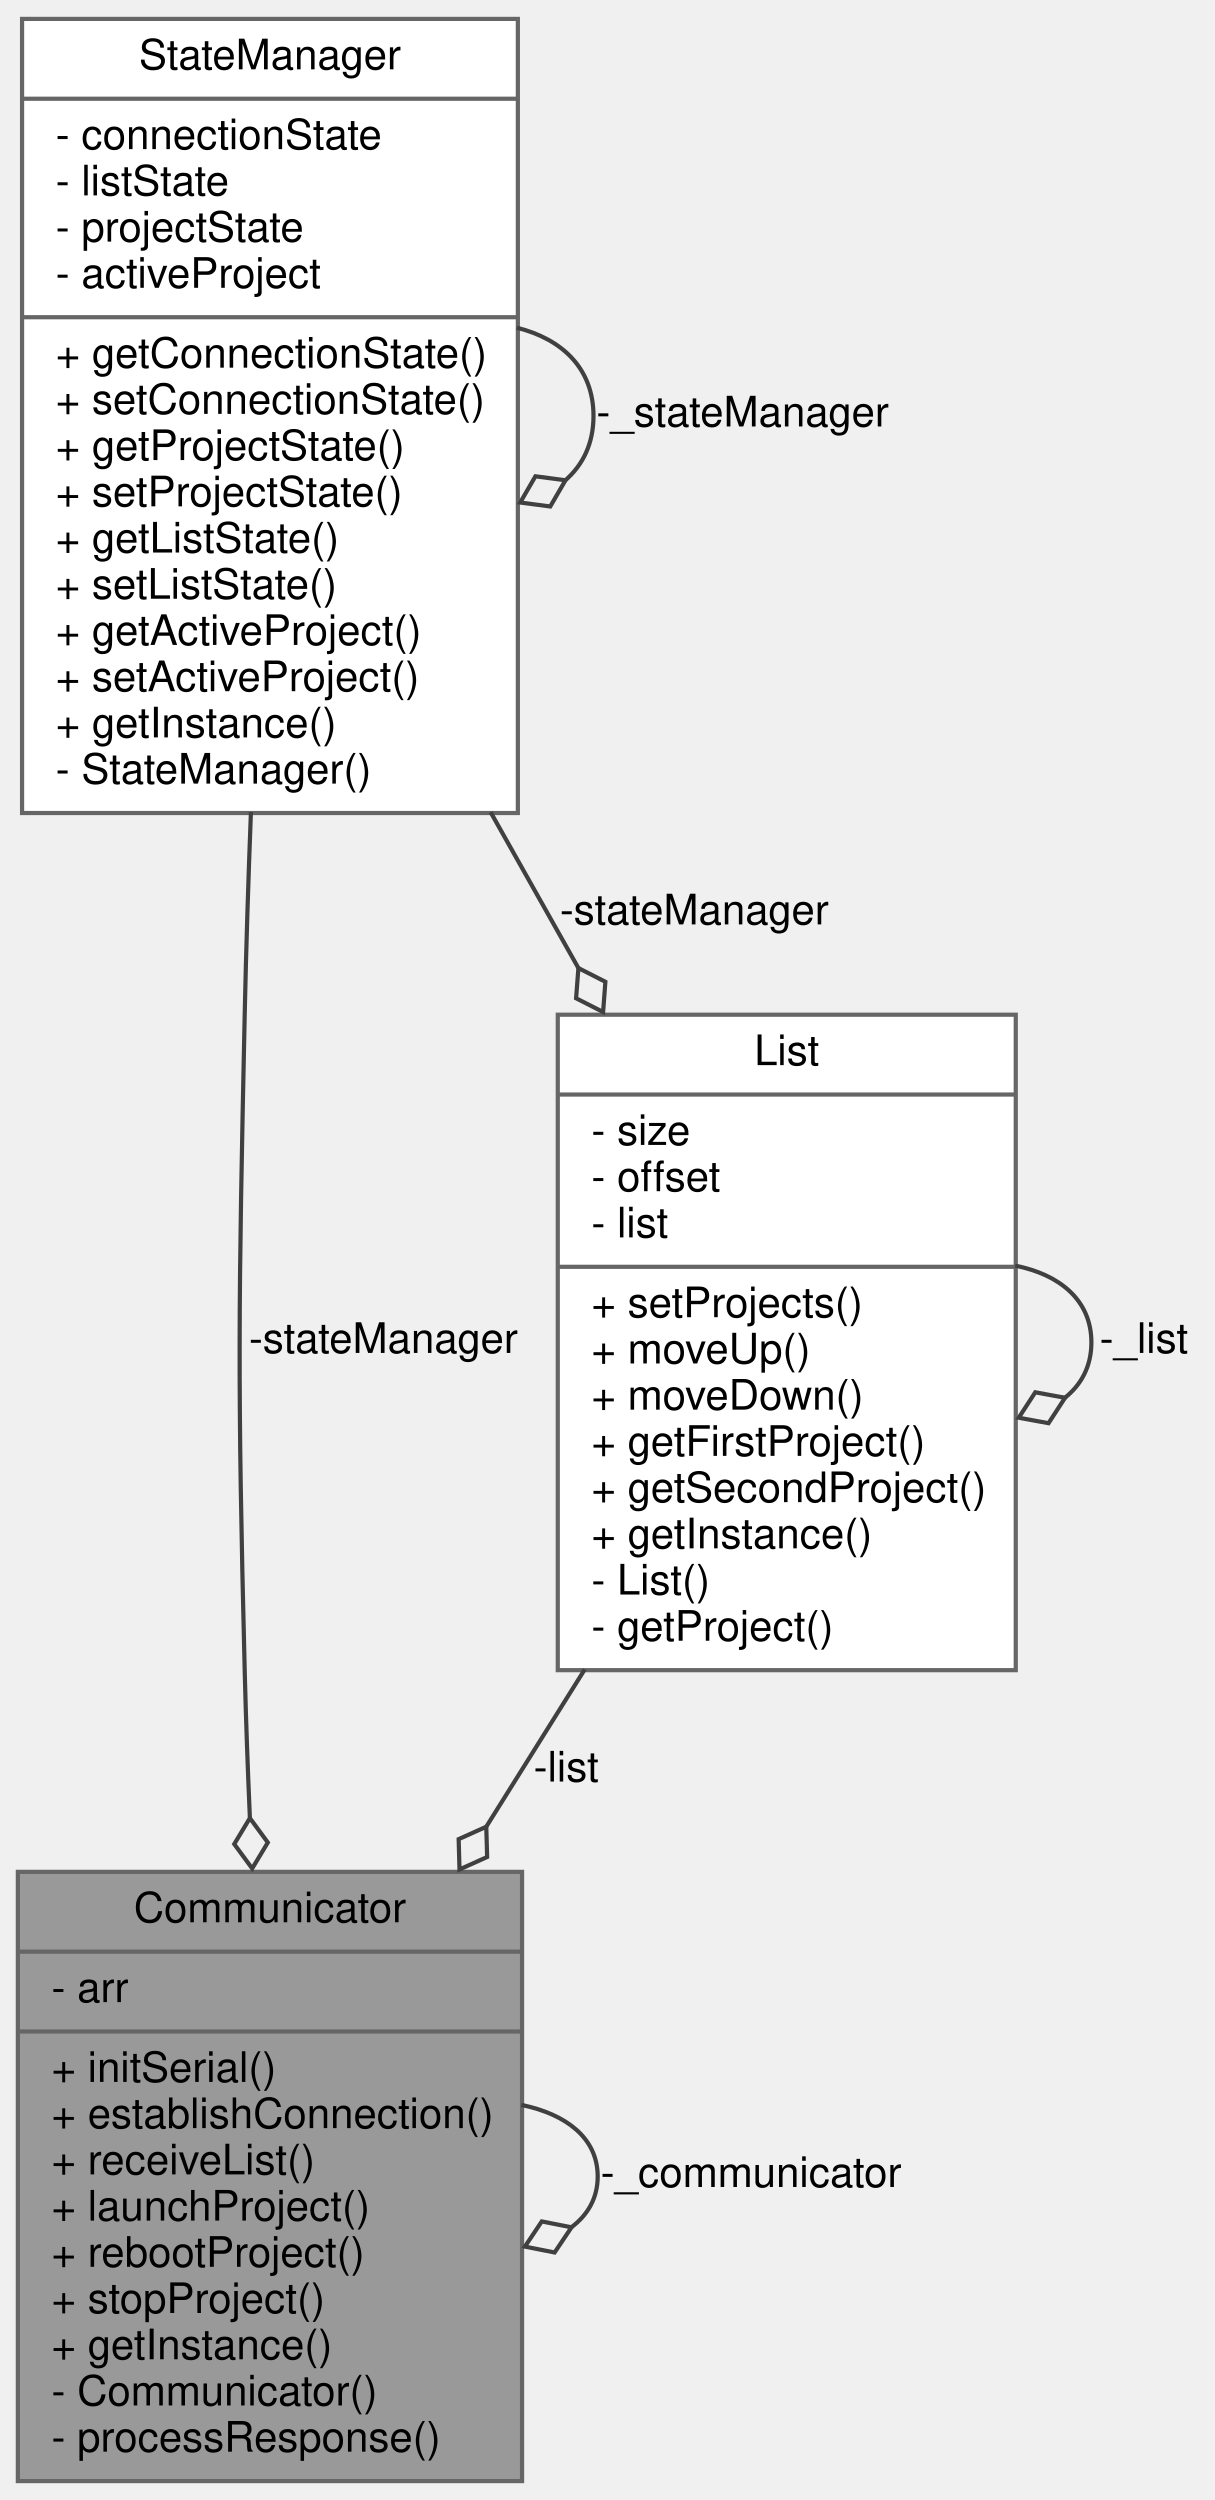
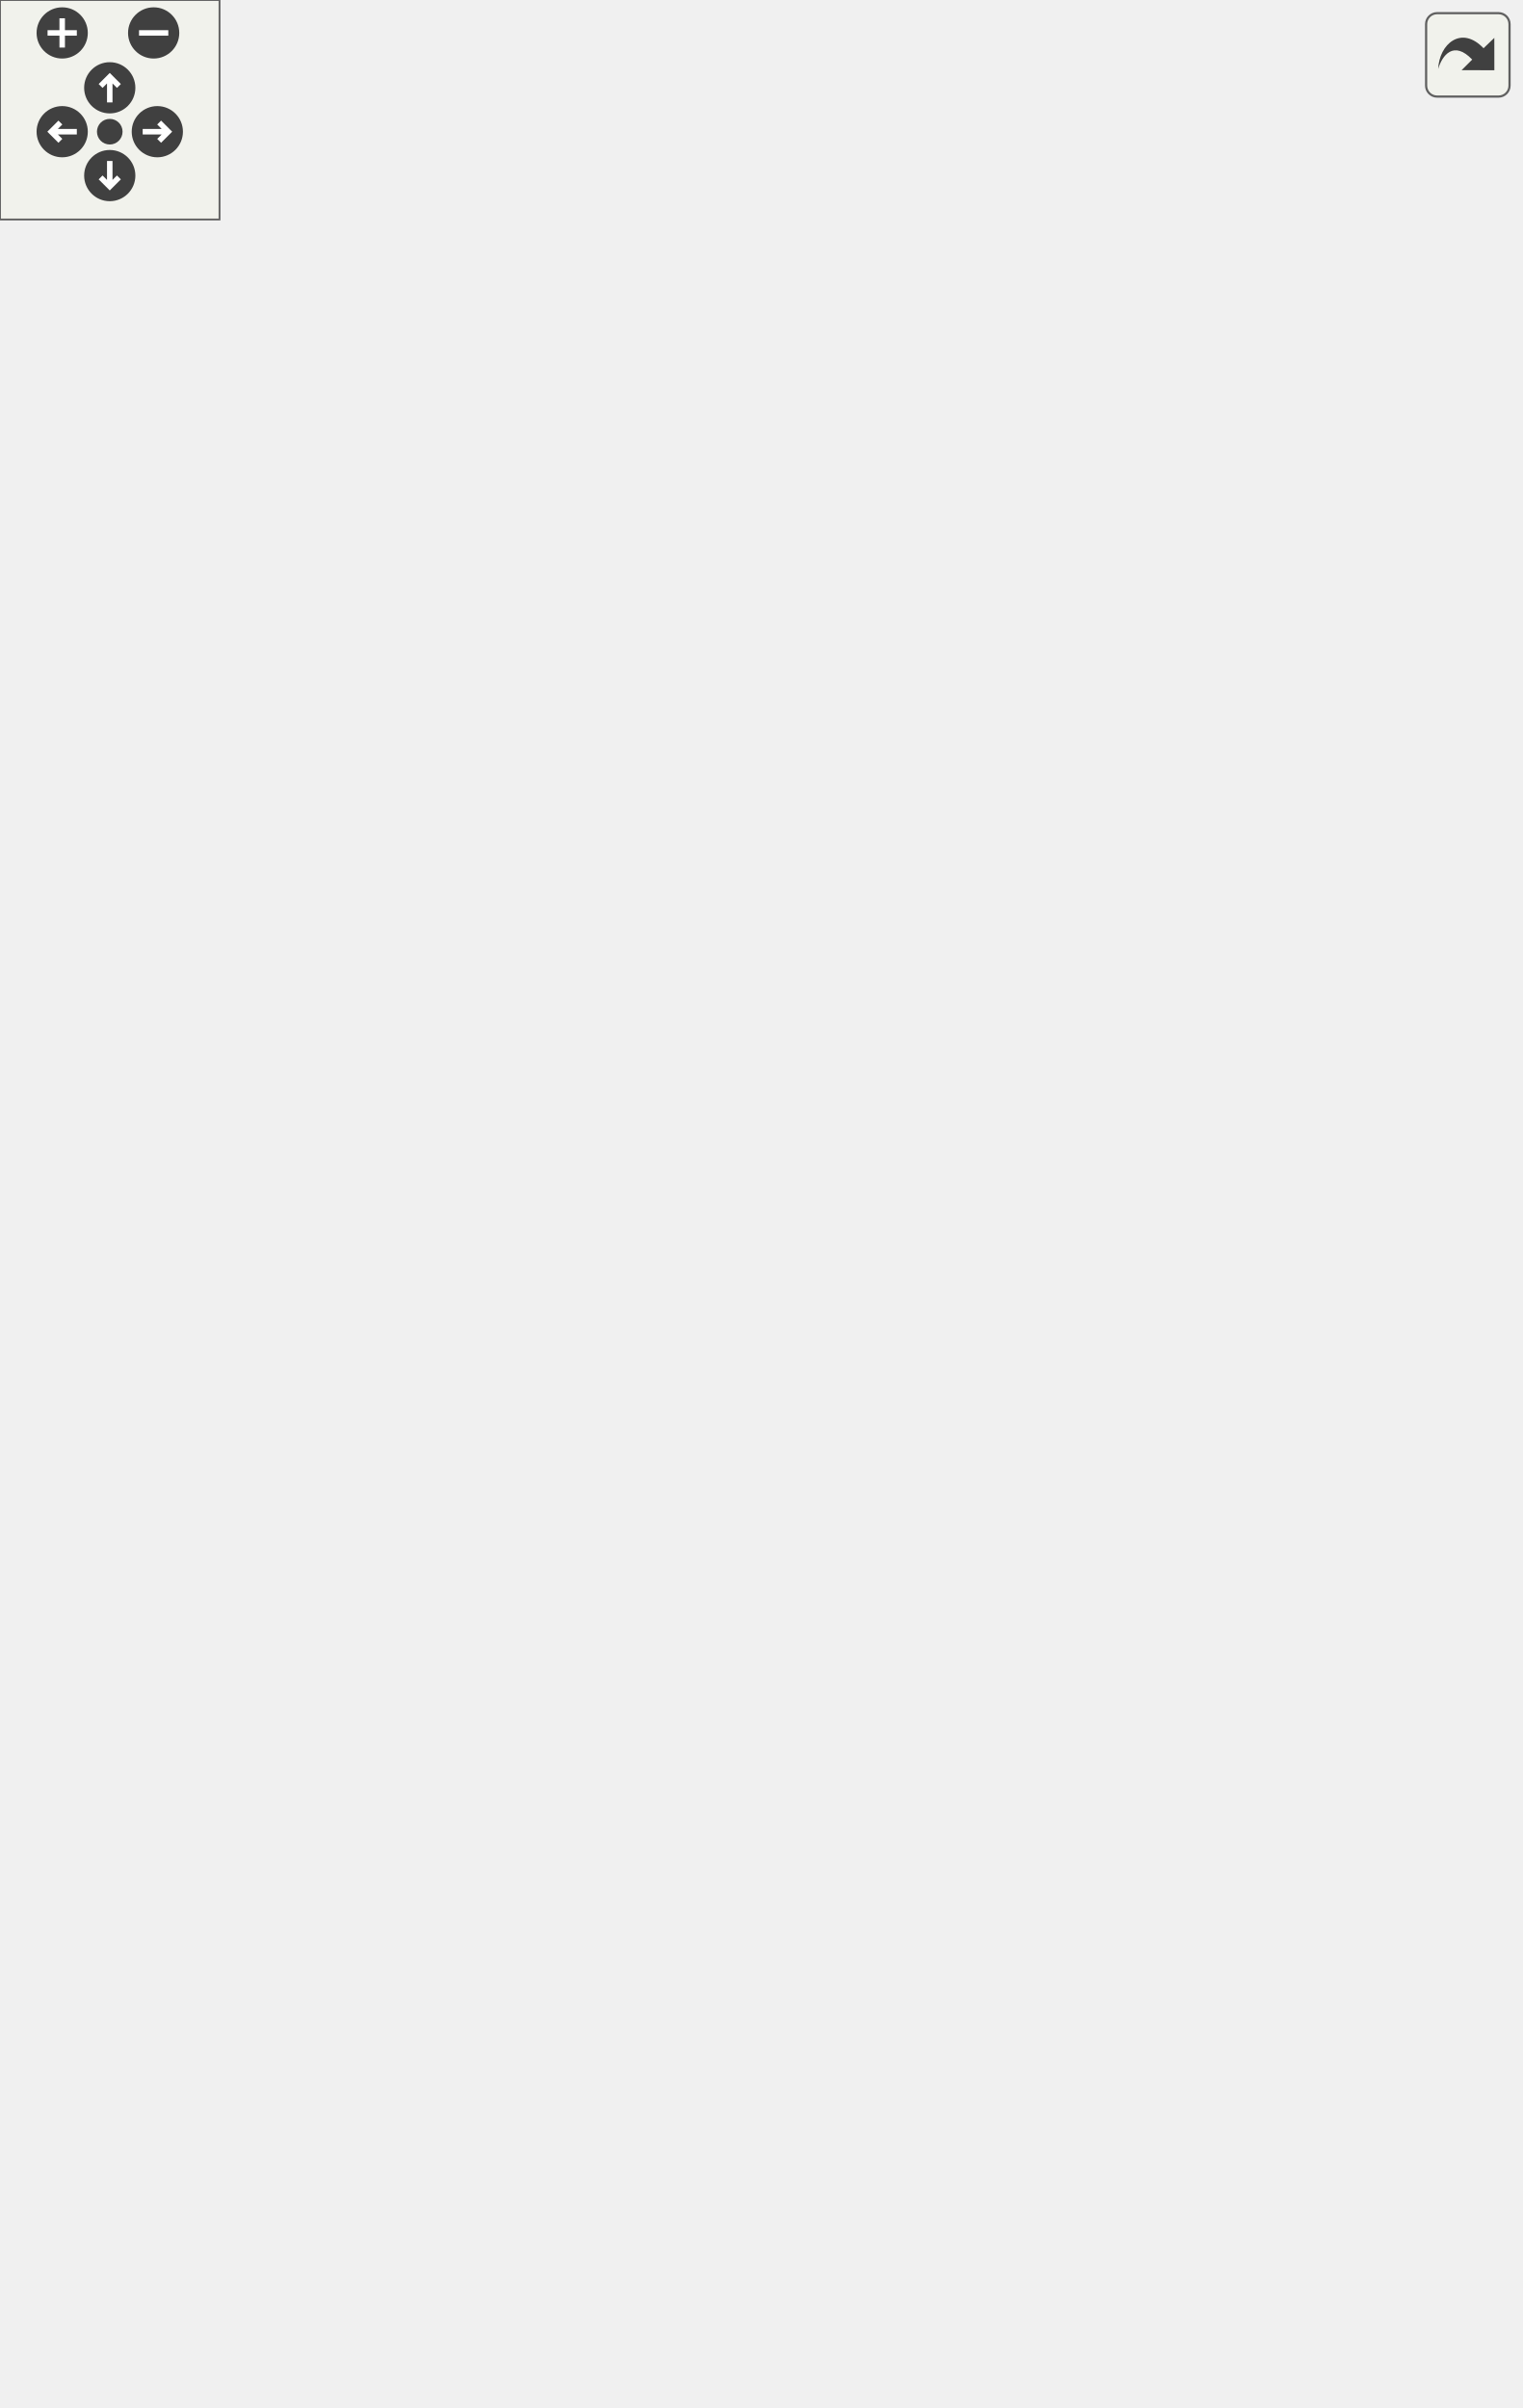
- <svg xmlns="http://www.w3.org/2000/svg" xmlns:xlink="http://www.w3.org/1999/xlink" width="289pt" height="595pt" viewBox="0.00 0.00 288.50 595.00">
-   <g id="graph0" class="graph" transform="scale(1 1) rotate(0) translate(4 591)">
-     <g id="node1" class="node">
-       <g id="a_node1">
-         <a xlink:title=" ">
-           <polygon fill="#999999" stroke="#666666" points="0,-0.5 0,-145.5 120,-145.5 120,-0.5 0,-0.5" />
-           <text text-anchor="middle" x="60" y="-133.5" font-family="Helvetica,sans-Serif" font-size="10.00">Communicator</text>
-           <polyline fill="none" stroke="#666666" points="0,-126.5 120,-126.5" />
-           <text text-anchor="start" x="8" y="-114.5" font-family="Helvetica,sans-Serif" font-size="10.00">- arr</text>
-           <polyline fill="none" stroke="#666666" points="0,-107.5 120,-107.5" />
-           <text text-anchor="start" x="8" y="-95.5" font-family="Helvetica,sans-Serif" font-size="10.00">+ initSerial()</text>
-           <text text-anchor="start" x="8" y="-84.5" font-family="Helvetica,sans-Serif" font-size="10.00">+ establishConnection()</text>
-           <text text-anchor="start" x="8" y="-73.5" font-family="Helvetica,sans-Serif" font-size="10.00">+ receiveList()</text>
-           <text text-anchor="start" x="8" y="-62.5" font-family="Helvetica,sans-Serif" font-size="10.00">+ launchProject()</text>
-           <text text-anchor="start" x="8" y="-51.5" font-family="Helvetica,sans-Serif" font-size="10.00">+ rebootProject()</text>
-           <text text-anchor="start" x="8" y="-40.5" font-family="Helvetica,sans-Serif" font-size="10.00">+ stopProject()</text>
-           <text text-anchor="start" x="8" y="-29.5" font-family="Helvetica,sans-Serif" font-size="10.00">+ getInstance()</text>
-           <text text-anchor="start" x="8" y="-18.5" font-family="Helvetica,sans-Serif" font-size="10.00">- Communicator()</text>
-           <text text-anchor="start" x="8" y="-7.5" font-family="Helvetica,sans-Serif" font-size="10.00">- processResponse()</text>
-         </a>
+ <svg xmlns="http://www.w3.org/2000/svg" xmlns:xlink="http://www.w3.org/1999/xlink" id="main" version="1.1" xml:space="preserve">
+   <style type="text/css">
+ .edge:hover path { stroke: red; }
+ .edge:hover polygon { stroke: red; fill: red; }
+ </style>
+   <defs>
+     <circle id="rim" cx="0" cy="0" r="7" />
+     <circle id="rim2" cx="0" cy="0" r="3.5" />
+     <g id="zoomPlus">
+       <use xlink:href="#rim" fill="#404040">
+         <set attributeName="fill" to="#808080" begin="zoomplus.mouseover" end="zoomplus.mouseout" />
+       </use>
+       <path d="M-4,0h8M0,-4v8" fill="none" stroke="white" stroke-width="1.5" pointer-events="none" />
+     </g>
+     <g id="zoomMin">
+       <use xlink:href="#rim" fill="#404040">
+         <set attributeName="fill" to="#808080" begin="zoomminus.mouseover" end="zoomminus.mouseout" />
+       </use>
+       <path d="M-4,0h8" fill="none" stroke="white" stroke-width="1.5" pointer-events="none" />
+     </g>
+     <g id="dirArrow">
+       <path fill="none" stroke="white" stroke-width="1.5" d="M0,-3.0v7 M-2.5,-0.5L0,-3.0L2.5,-0.5" />
+     </g>
+     <g id="resetDef">
+       <use xlink:href="#rim2" fill="#404040">
+         <set attributeName="fill" to="#808080" begin="reset.mouseover" end="reset.mouseout" />
+       </use>
+     </g>
+   </defs>
+   <svg id="graph" class="graph">
+     <g id="viewport">
+       <g id="node1" class="node">
+         <g id="a_node1">
+           <a xlink:title=" ">
+             <polygon fill="#999999" stroke="#666666" points="26.5,-0.5 26.5,-156.5 209.5,-156.5 209.5,-0.5 26.5,-0.5" />
+             <text text-anchor="middle" x="118" y="-144.5" font-family="Helvetica,sans-Serif" font-size="10.00">Communicator</text>
+             <polyline fill="none" stroke="#666666" points="26.5,-137.5 209.5,-137.5" />
+             <text text-anchor="start" x="34.5" y="-125.5" font-family="Helvetica,sans-Serif" font-size="10.00">- String arr</text>
+             <polyline fill="none" stroke="#666666" points="26.5,-118.5 209.5,-118.5" />
+             <text text-anchor="start" x="34.5" y="-106.5" font-family="Helvetica,sans-Serif" font-size="10.00">+ void initSerial(unsigned long baud)</text>
+             <text text-anchor="start" x="34.5" y="-95.5" font-family="Helvetica,sans-Serif" font-size="10.00">+ void establishConnection()</text>
+             <text text-anchor="start" x="34.5" y="-84.5" font-family="Helvetica,sans-Serif" font-size="10.00">+ void checkState()</text>
+             <text text-anchor="start" x="34.5" y="-73.5" font-family="Helvetica,sans-Serif" font-size="10.00">+ void receiveList()</text>
+             <text text-anchor="start" x="34.5" y="-62.5" font-family="Helvetica,sans-Serif" font-size="10.00">+ int launchProject()</text>
+             <text text-anchor="start" x="34.5" y="-51.5" font-family="Helvetica,sans-Serif" font-size="10.00">+ int rebootProject()</text>
+             <text text-anchor="start" x="34.5" y="-40.5" font-family="Helvetica,sans-Serif" font-size="10.00">+ int stopProject()</text>
+             <text text-anchor="start" x="34.5" y="-29.5" font-family="Helvetica,sans-Serif" font-size="10.00">+ static Communicator * getInstance()</text>
+             <text text-anchor="start" x="34.5" y="-18.5" font-family="Helvetica,sans-Serif" font-size="10.00">- Communicator()</text>
+             <text text-anchor="start" x="34.5" y="-7.5" font-family="Helvetica,sans-Serif" font-size="10.00">- void processResponse()</text>
+           </a>
+         </g>
+       </g>
+       <g id="edge1" class="edge">
+         <path fill="none" stroke="#404040" d="M209.45,-94.94C220.37,-91.95 227.5,-86.47 227.5,-78.5 227.5,-74.02 225.24,-70.32 221.33,-67.42" />
+         <polygon fill="none" stroke="#404040" points="221.22,-67.37 214.1,-68.55 210.28,-62.43 217.39,-61.25 221.22,-67.37" />
+         <text text-anchor="middle" x="264" y="-76" font-family="Helvetica,sans-Serif" font-size="10.00"> -_communicator</text>
+       </g>
+       <g id="node2" class="node">
+         <g id="a_node2">
+           <a xlink:href="classStateManager.html" target="_top" xlink:title=" ">
+             <polygon fill="white" stroke="#666666" points="0,-408.5 0,-597.5 236,-597.5 236,-408.5 0,-408.5" />
+             <text text-anchor="middle" x="118" y="-585.5" font-family="Helvetica,sans-Serif" font-size="10.00">StateManager</text>
+             <polyline fill="none" stroke="#666666" points="0,-578.5 236,-578.5" />
+             <text text-anchor="start" x="8" y="-566.5" font-family="Helvetica,sans-Serif" font-size="10.00">- State connectionState</text>
+             <text text-anchor="start" x="8" y="-555.5" font-family="Helvetica,sans-Serif" font-size="10.00">- State listState</text>
+             <text text-anchor="start" x="8" y="-544.5" font-family="Helvetica,sans-Serif" font-size="10.00">- State projectState</text>
+             <text text-anchor="start" x="8" y="-533.5" font-family="Helvetica,sans-Serif" font-size="10.00">- String activeProject</text>
+             <polyline fill="none" stroke="#666666" points="0,-526.5 236,-526.5" />
+             <text text-anchor="start" x="8" y="-514.5" font-family="Helvetica,sans-Serif" font-size="10.00">+ State getConnectionState()</text>
+             <text text-anchor="start" x="8" y="-503.5" font-family="Helvetica,sans-Serif" font-size="10.00">+ void setConnectionState(State connectionState)</text>
+             <text text-anchor="start" x="8" y="-492.5" font-family="Helvetica,sans-Serif" font-size="10.00">+ State getProjectState()</text>
+             <text text-anchor="start" x="8" y="-481.5" font-family="Helvetica,sans-Serif" font-size="10.00">+ void setProjectState(State projectState)</text>
+             <text text-anchor="start" x="8" y="-470.5" font-family="Helvetica,sans-Serif" font-size="10.00">+ State getListState()</text>
+             <text text-anchor="start" x="8" y="-459.5" font-family="Helvetica,sans-Serif" font-size="10.00">+ void setListState(State listState)</text>
+             <text text-anchor="start" x="8" y="-448.5" font-family="Helvetica,sans-Serif" font-size="10.00">+ String getActiveProject()</text>
+             <text text-anchor="start" x="8" y="-437.5" font-family="Helvetica,sans-Serif" font-size="10.00">+ void setActiveProject(String project)</text>
+             <text text-anchor="start" x="8" y="-426.5" font-family="Helvetica,sans-Serif" font-size="10.00">+ static StateManager * getInstance()</text>
+             <text text-anchor="start" x="8" y="-415.5" font-family="Helvetica,sans-Serif" font-size="10.00">- StateManager()</text>
+           </a>
+         </g>
+       </g>
+       <g id="edge2" class="edge">
+         <path fill="none" stroke="#404040" d="M113.47,-408.73C112.86,-392.81 112.33,-376.43 112,-361 110.52,-291.24 110.32,-273.76 112,-204 112.27,-192.64 112.69,-180.7 113.17,-168.9" />
+         <polygon fill="none" stroke="#404040" points="113.16,-169.08 109.43,-162.91 113.68,-157.09 117.42,-163.25 113.16,-169.08" />
+         <text text-anchor="middle" x="145" y="-280" font-family="Helvetica,sans-Serif" font-size="10.00"> -stateManager</text>
+       </g>
+       <g id="edge3" class="edge">
+         <path fill="none" stroke="#404040" d="M235.98,-520.81C247.03,-517.15 254,-511.22 254,-503 254,-498.25 251.67,-494.26 247.57,-491.03" />
+         <polygon fill="none" stroke="#404040" points="247.5,-491 240.34,-491.87 236.78,-485.59 243.94,-484.73 247.5,-491" />
+         <text text-anchor="middle" x="289.5" y="-500.5" font-family="Helvetica,sans-Serif" font-size="10.00"> -_stateManager</text>
+       </g>
+       <g id="node3" class="node">
+         <g id="a_node3">
+           <a xlink:href="classList.html" target="_top" xlink:title=" ">
+             <polygon fill="white" stroke="#666666" points="186.5,-204.5 186.5,-360.5 373.5,-360.5 373.5,-204.5 186.5,-204.5" />
+             <text text-anchor="middle" x="280" y="-348.5" font-family="Helvetica,sans-Serif" font-size="10.00">List</text>
+             <polyline fill="none" stroke="#666666" points="186.5,-341.5 373.5,-341.5" />
+             <text text-anchor="start" x="194.5" y="-329.5" font-family="Helvetica,sans-Serif" font-size="10.00">- int size</text>
+             <text text-anchor="start" x="194.5" y="-318.5" font-family="Helvetica,sans-Serif" font-size="10.00">- int offset</text>
+             <text text-anchor="start" x="194.5" y="-307.5" font-family="Helvetica,sans-Serif" font-size="10.00">- String list</text>
+             <polyline fill="none" stroke="#666666" points="186.5,-300.5 373.5,-300.5" />
+             <text text-anchor="start" x="194.5" y="-288.5" font-family="Helvetica,sans-Serif" font-size="10.00">+ void setProjects(String list[], int size)</text>
+             <text text-anchor="start" x="194.5" y="-277.5" font-family="Helvetica,sans-Serif" font-size="10.00">+ void moveUp()</text>
+             <text text-anchor="start" x="194.5" y="-266.5" font-family="Helvetica,sans-Serif" font-size="10.00">+ void moveDown()</text>
+             <text text-anchor="start" x="194.5" y="-255.5" font-family="Helvetica,sans-Serif" font-size="10.00">+ String getFirstProject()</text>
+             <text text-anchor="start" x="194.5" y="-244.5" font-family="Helvetica,sans-Serif" font-size="10.00">+ String getSecondProject()</text>
+             <text text-anchor="start" x="194.5" y="-233.5" font-family="Helvetica,sans-Serif" font-size="10.00">+ static List * getInstance()</text>
+             <text text-anchor="start" x="194.5" y="-222.5" font-family="Helvetica,sans-Serif" font-size="10.00">- List()</text>
+             <text text-anchor="start" x="194.5" y="-211.5" font-family="Helvetica,sans-Serif" font-size="10.00">- String getProject(int index)</text>
+           </a>
+         </g>
+       </g>
+       <g id="edge6" class="edge">
+         <path fill="none" stroke="#404040" d="M187.17,-408.7C196.51,-396.11 206.06,-383.22 215.32,-370.74" />
+         <polygon fill="none" stroke="#404040" points="215.33,-370.72 215.69,-363.52 222.48,-361.08 222.12,-368.28 215.33,-370.72" />
+         <text text-anchor="middle" x="241" y="-382" font-family="Helvetica,sans-Serif" font-size="10.00"> -stateManager</text>
+       </g>
+       <g id="edge4" class="edge">
+         <path fill="none" stroke="#404040" d="M218.29,-204.56C208.27,-192.06 197.84,-179.05 187.64,-166.34" />
+         <polygon fill="none" stroke="#404040" points="187.61,-166.29 180.73,-164.12 180.1,-156.93 186.97,-159.11 187.61,-166.29" />
+         <text text-anchor="middle" x="208.5" y="-178" font-family="Helvetica,sans-Serif" font-size="10.00"> -list</text>
+       </g>
+       <g id="edge5" class="edge">
+         <path fill="none" stroke="#404040" d="M373.13,-298.94C384.24,-295.95 391.5,-290.47 391.5,-282.5 391.5,-277.89 389.07,-274.12 384.88,-271.18" />
+         <polygon fill="none" stroke="#404040" points="384.96,-271.21 377.86,-272.49 373.95,-266.42 381.05,-265.15 384.96,-271.21" />
+         <text text-anchor="middle" x="404" y="-280" font-family="Helvetica,sans-Serif" font-size="10.00"> -_list</text>
      </g>
    </g>
-     <g id="edge1" class="edge">
-       <path fill="none" stroke="#404040" d="M119.85,-90.03C130.53,-87.82 138,-82.14 138,-73 138,-67.86 135.64,-63.81 131.67,-60.86" />
-       <polygon fill="none" stroke="#404040" points="131.77,-60.9 124.69,-62.3 120.68,-56.31 127.75,-54.91 131.77,-60.9" />
-       <text text-anchor="middle" x="174.5" y="-70.5" font-family="Helvetica,sans-Serif" font-size="10.00"> -_communicator</text>
+   </svg>
+   <g id="navigator" transform="translate(0 0)" fill="#404254">
+     <rect fill="#f2f5e9" fill-opacity="0.5" stroke="#606060" stroke-width=".5" x="0" y="0" width="60" height="60" />
+     <use id="zoomplus" xlink:href="#zoomPlus" x="17" y="9" />
+     <use id="zoomminus" xlink:href="#zoomMin" x="42" y="9" />
+     <use id="reset" xlink:href="#resetDef" x="30" y="36" />
+     <g id="arrowUp" xlink:href="#dirArrow" transform="translate(30 24)">
+       <use xlink:href="#rim" fill="#404040">
+         <set attributeName="fill" to="#808080" begin="arrowUp.mouseover" end="arrowUp.mouseout" />
+       </use>
+       <path fill="none" stroke="white" stroke-width="1.5" d="M0,-3.0v7 M-2.5,-0.5L0,-3.0L2.5,-0.5" />
    </g>
-     <g id="node2" class="node">
-       <g id="a_node2">
-         <a xlink:href="classStateManager.html" target="_top" xlink:title=" ">
-           <polygon fill="white" stroke="#666666" points="1,-397.5 1,-586.5 119,-586.5 119,-397.5 1,-397.5" />
-           <text text-anchor="middle" x="60" y="-574.5" font-family="Helvetica,sans-Serif" font-size="10.00">StateManager</text>
-           <polyline fill="none" stroke="#666666" points="1,-567.5 119,-567.5" />
-           <text text-anchor="start" x="9" y="-555.5" font-family="Helvetica,sans-Serif" font-size="10.00">- connectionState</text>
-           <text text-anchor="start" x="9" y="-544.5" font-family="Helvetica,sans-Serif" font-size="10.00">- listState</text>
-           <text text-anchor="start" x="9" y="-533.5" font-family="Helvetica,sans-Serif" font-size="10.00">- projectState</text>
-           <text text-anchor="start" x="9" y="-522.5" font-family="Helvetica,sans-Serif" font-size="10.00">- activeProject</text>
-           <polyline fill="none" stroke="#666666" points="1,-515.5 119,-515.5" />
-           <text text-anchor="start" x="9" y="-503.5" font-family="Helvetica,sans-Serif" font-size="10.00">+ getConnectionState()</text>
-           <text text-anchor="start" x="9" y="-492.5" font-family="Helvetica,sans-Serif" font-size="10.00">+ setConnectionState()</text>
-           <text text-anchor="start" x="9" y="-481.5" font-family="Helvetica,sans-Serif" font-size="10.00">+ getProjectState()</text>
-           <text text-anchor="start" x="9" y="-470.5" font-family="Helvetica,sans-Serif" font-size="10.00">+ setProjectState()</text>
-           <text text-anchor="start" x="9" y="-459.5" font-family="Helvetica,sans-Serif" font-size="10.00">+ getListState()</text>
-           <text text-anchor="start" x="9" y="-448.5" font-family="Helvetica,sans-Serif" font-size="10.00">+ setListState()</text>
-           <text text-anchor="start" x="9" y="-437.5" font-family="Helvetica,sans-Serif" font-size="10.00">+ getActiveProject()</text>
-           <text text-anchor="start" x="9" y="-426.5" font-family="Helvetica,sans-Serif" font-size="10.00">+ setActiveProject()</text>
-           <text text-anchor="start" x="9" y="-415.5" font-family="Helvetica,sans-Serif" font-size="10.00">+ getInstance()</text>
-           <text text-anchor="start" x="9" y="-404.5" font-family="Helvetica,sans-Serif" font-size="10.00">- StateManager()</text>
-         </a>
-       </g>
+     <g id="arrowRight" xlink:href="#dirArrow" transform="rotate(90) translate(36 -43)">
+       <use xlink:href="#rim" fill="#404040">
+         <set attributeName="fill" to="#808080" begin="arrowRight.mouseover" end="arrowRight.mouseout" />
+       </use>
+       <path fill="none" stroke="white" stroke-width="1.5" d="M0,-3.0v7 M-2.5,-0.5L0,-3.0L2.5,-0.5" />
    </g>
-     <g id="edge2" class="edge">
-       <path fill="none" stroke="#404040" d="M55.47,-397.73C54.86,-381.81 54.33,-365.43 54,-350 52.52,-280.24 52.24,-262.76 54,-193 54.28,-181.81 54.71,-170.03 55.22,-158.41" />
-       <polygon fill="none" stroke="#404040" points="55.22,-158.29 51.5,-152.11 55.77,-146.3 59.49,-152.48 55.22,-158.29" />
-       <text text-anchor="middle" x="87" y="-269" font-family="Helvetica,sans-Serif" font-size="10.00"> -stateManager</text>
+     <g id="arrowDown" xlink:href="#dirArrow" transform="rotate(180) translate(-30 -48)">
+       <use xlink:href="#rim" fill="#404040">
+         <set attributeName="fill" to="#808080" begin="arrowDown.mouseover" end="arrowDown.mouseout" />
+       </use>
+       <path fill="none" stroke="white" stroke-width="1.5" d="M0,-3.0v7 M-2.5,-0.5L0,-3.0L2.5,-0.5" />
    </g>
-     <g id="edge3" class="edge">
-       <path fill="none" stroke="#404040" d="M118.75,-513C129.48,-510.34 137,-503.34 137,-492 137,-485.44 134.49,-480.34 130.29,-476.68" />
-       <polygon fill="none" stroke="#404040" points="130.33,-476.7 123.18,-477.64 119.56,-471.4 126.71,-470.46 130.33,-476.7" />
-       <text text-anchor="middle" x="172.5" y="-489.5" font-family="Helvetica,sans-Serif" font-size="10.00"> -_stateManager</text>
-     </g>
-     <g id="node3" class="node">
-       <g id="a_node3">
-         <a xlink:href="classList.html" target="_top" xlink:title=" ">
-           <polygon fill="white" stroke="#666666" points="128.5,-193.5 128.5,-349.5 237.5,-349.5 237.5,-193.5 128.5,-193.5" />
-           <text text-anchor="middle" x="183" y="-337.5" font-family="Helvetica,sans-Serif" font-size="10.00">List</text>
-           <polyline fill="none" stroke="#666666" points="128.5,-330.5 237.5,-330.5" />
-           <text text-anchor="start" x="136.5" y="-318.5" font-family="Helvetica,sans-Serif" font-size="10.00">- size</text>
-           <text text-anchor="start" x="136.5" y="-307.5" font-family="Helvetica,sans-Serif" font-size="10.00">- offset</text>
-           <text text-anchor="start" x="136.5" y="-296.5" font-family="Helvetica,sans-Serif" font-size="10.00">- list</text>
-           <polyline fill="none" stroke="#666666" points="128.5,-289.5 237.5,-289.5" />
-           <text text-anchor="start" x="136.5" y="-277.5" font-family="Helvetica,sans-Serif" font-size="10.00">+ setProjects()</text>
-           <text text-anchor="start" x="136.5" y="-266.5" font-family="Helvetica,sans-Serif" font-size="10.00">+ moveUp()</text>
-           <text text-anchor="start" x="136.5" y="-255.5" font-family="Helvetica,sans-Serif" font-size="10.00">+ moveDown()</text>
-           <text text-anchor="start" x="136.5" y="-244.5" font-family="Helvetica,sans-Serif" font-size="10.00">+ getFirstProject()</text>
-           <text text-anchor="start" x="136.5" y="-233.5" font-family="Helvetica,sans-Serif" font-size="10.00">+ getSecondProject()</text>
-           <text text-anchor="start" x="136.5" y="-222.5" font-family="Helvetica,sans-Serif" font-size="10.00">+ getInstance()</text>
-           <text text-anchor="start" x="136.5" y="-211.5" font-family="Helvetica,sans-Serif" font-size="10.00">- List()</text>
-           <text text-anchor="start" x="136.5" y="-200.5" font-family="Helvetica,sans-Serif" font-size="10.00">- getProject()</text>
-         </a>
-       </g>
-     </g>
-     <g id="edge6" class="edge">
-       <path fill="none" stroke="#404040" d="M112.52,-397.7C119.47,-385.36 126.57,-372.74 133.47,-360.49" />
-       <polygon fill="none" stroke="#404040" points="133.41,-360.6 132.86,-353.41 139.29,-350.14 139.83,-357.33 133.41,-360.6" />
-       <text text-anchor="middle" x="161" y="-371" font-family="Helvetica,sans-Serif" font-size="10.00"> -stateManager</text>
-     </g>
-     <g id="edge4" class="edge">
-       <path fill="none" stroke="#404040" d="M134.92,-193.68C127.2,-181.36 119.2,-168.57 111.41,-156.13" />
-       <polygon fill="none" stroke="#404040" points="111.48,-156.24 104.91,-153.28 105.11,-146.07 111.69,-149.04 111.48,-156.24" />
-       <text text-anchor="middle" x="130.5" y="-167" font-family="Helvetica,sans-Serif" font-size="10.00"> -list</text>
-     </g>
-     <g id="edge5" class="edge">
-       <path fill="none" stroke="#404040" d="M237.38,-289.77C247.98,-287.65 255.5,-281.56 255.5,-271.5 255.5,-265.84 253.12,-261.44 249.15,-258.29" />
-       <polygon fill="none" stroke="#404040" points="249.23,-258.33 242.14,-259.63 238.21,-253.58 245.3,-252.28 249.23,-258.33" />
-       <text text-anchor="middle" x="268" y="-269" font-family="Helvetica,sans-Serif" font-size="10.00"> -_list</text>
+     <g id="arrowLeft" xlink:href="#dirArrow" transform="rotate(270) translate(-36 17)">
+       <use xlink:href="#rim" fill="#404040">
+         <set attributeName="fill" to="#808080" begin="arrowLeft.mouseover" end="arrowLeft.mouseout" />
+       </use>
+       <path fill="none" stroke="white" stroke-width="1.5" d="M0,-3.0v7 M-2.5,-0.5L0,-3.0L2.5,-0.5" />
    </g>
  </g>
+   <svg viewBox="0 0 15 15" width="100%" height="30px" preserveAspectRatio="xMaxYMin meet">
+     <g id="arrow_out" transform="scale(0.3 0.3)">
+       <a xlink:href="classCommunicator__coll__graph_org.svg" target="_base">
+         <rect id="button" ry="5" rx="5" y="6" x="6" height="38" width="38" fill="#f2f5e9" fill-opacity="0.5" stroke="#606060" stroke-width="1.0" />
+         <path id="arrow" d="M 11.5,31.437 C 11.94,20.098 22.043,11.323 32.159,21.979 L 37.069,17.246 C 37.069,17.246 37.088,32 37.088,32 L 22.16,31.978 C 22.16,31.978 26.998,27.14 26.998,27.14 C 18.529,18.264 13.292,25.23 11.5,31.437 z" style="fill:#404040;" />
+       </a>
+     </g>
+   </svg>
</svg>
